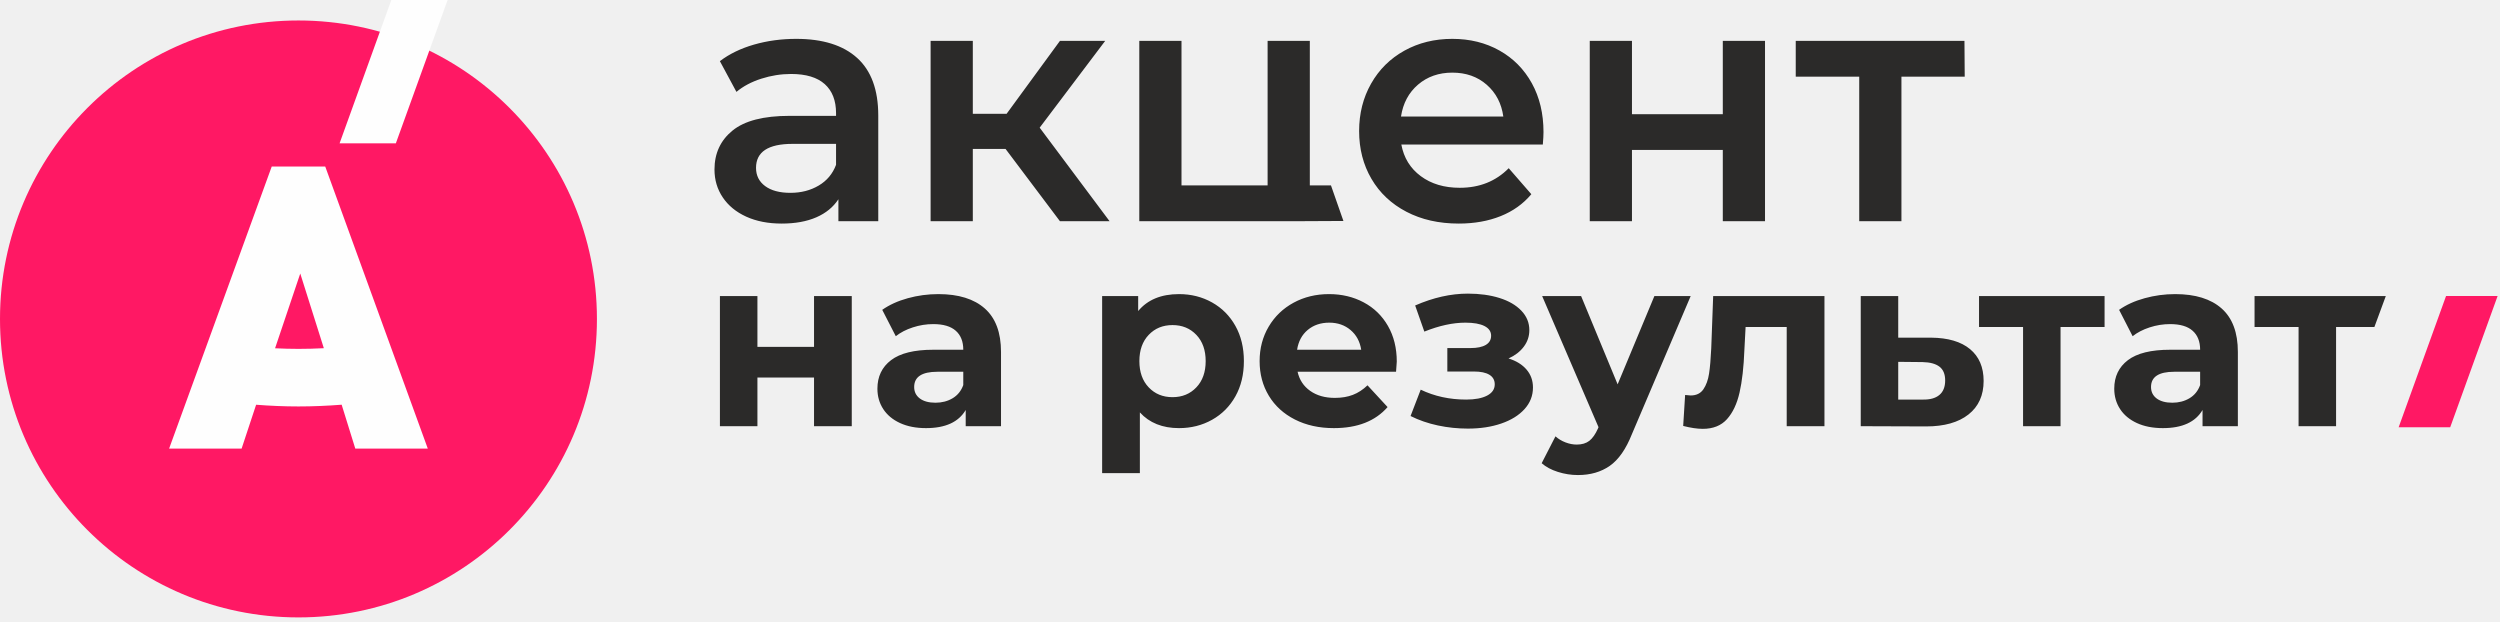
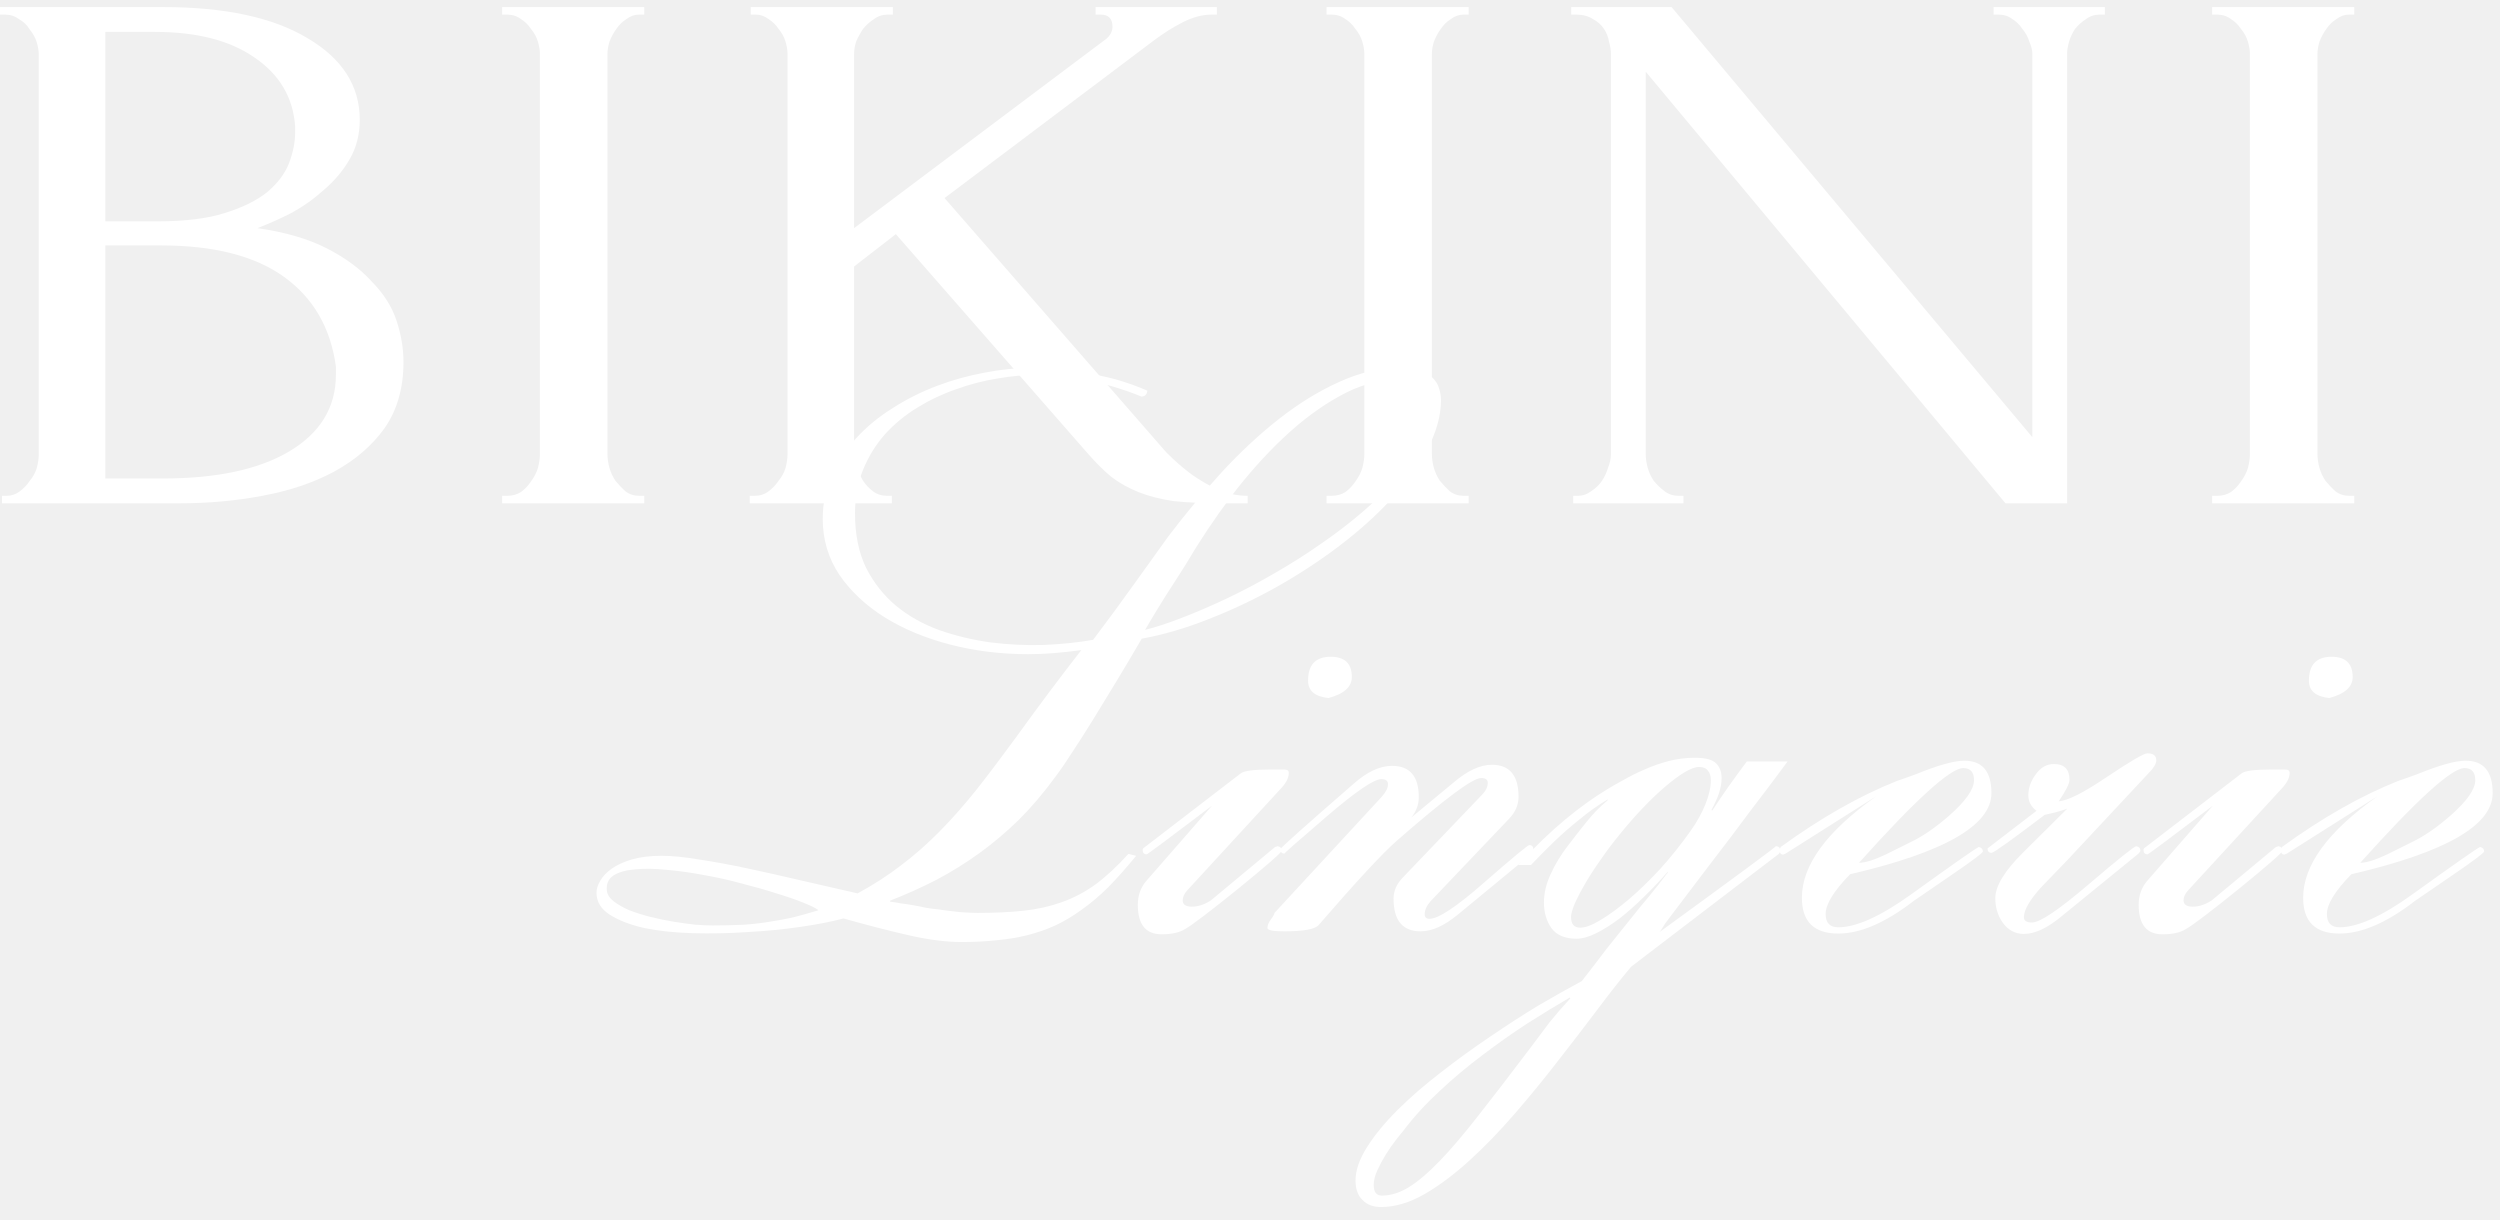
- <svg xmlns="http://www.w3.org/2000/svg" width="193" height="48" viewBox="0 0 193 48" fill="none">
-   <path d="M46.083 24.625C46.083 37.353 35.762 47.664 23.04 47.664C10.315 47.664 0 37.353 0 24.625C0 11.899 10.315 1.581 23.04 1.581C35.762 1.581 46.083 11.899 46.083 24.625Z" fill="#FF1864" />
-   <path d="M21.235 26.887L23.18 21.115L25 26.881C24.35 26.916 23.698 26.933 23.043 26.933C22.438 26.933 21.834 26.916 21.235 26.887V26.887ZM25.108 12.856H20.978L13.055 34.633H18.652L19.724 31.392L19.773 31.246C20.854 31.33 21.942 31.378 23.043 31.378C24.165 31.378 25.277 31.328 26.378 31.243L26.422 31.392L27.429 34.633H33.026L25.108 12.856V12.856Z" fill="#FEFEFE" />
-   <path d="M30.56 11.063H26.216L30.211 0H34.556L30.56 11.063Z" fill="#FEFEFE" />
-   <path d="M61.467 3C63.518 3 65.086 3.491 66.172 4.473C67.258 5.455 67.802 6.937 67.802 8.918V17.077H64.725V15.383C64.326 15.991 63.757 16.456 63.018 16.777C62.279 17.099 61.389 17.26 60.346 17.26C59.303 17.26 58.391 17.082 57.609 16.726C56.827 16.369 56.223 15.874 55.797 15.239C55.371 14.605 55.158 13.888 55.158 13.089C55.158 11.838 55.623 10.834 56.553 10.078C57.483 9.322 58.947 8.944 60.945 8.944H64.543V8.735C64.543 7.762 64.252 7.015 63.67 6.493C63.087 5.972 62.223 5.711 61.076 5.711C60.294 5.711 59.525 5.833 58.769 6.076C58.013 6.319 57.374 6.658 56.853 7.093L55.575 4.721C56.305 4.165 57.183 3.739 58.208 3.443C59.234 3.148 60.32 3 61.467 3V3ZM61.024 14.887C61.84 14.887 62.566 14.701 63.2 14.327C63.835 13.953 64.282 13.419 64.543 12.724V11.107H61.18C59.303 11.107 58.365 11.725 58.365 12.959C58.365 13.549 58.599 14.019 59.069 14.366C59.538 14.714 60.19 14.887 61.024 14.887ZM77.63 11.499H75.101V17.077H71.843V3.157H75.101V8.787H77.708L81.827 3.157H85.32L80.263 9.856L85.659 17.077H81.827L77.63 11.499V11.499ZM102.751 14.314L103.712 17.059L100.18 17.077H87.953V3.157H91.212V14.314H97.859V3.157H101.118V14.314H102.751V14.314ZM119.158 10.195C119.158 10.421 119.141 10.743 119.106 11.16H108.183C108.374 12.185 108.874 12.998 109.682 13.597C110.49 14.197 111.494 14.497 112.693 14.497C114.222 14.497 115.482 13.992 116.473 12.985L118.219 14.992C117.594 15.739 116.803 16.304 115.847 16.686C114.891 17.069 113.814 17.26 112.615 17.26C111.085 17.26 109.738 16.956 108.574 16.347C107.409 15.739 106.51 14.892 105.876 13.806C105.241 12.72 104.924 11.49 104.924 10.117C104.924 8.761 105.233 7.54 105.85 6.454C106.466 5.368 107.322 4.521 108.417 3.912C109.512 3.304 110.746 3 112.119 3C113.475 3 114.687 3.3 115.756 3.899C116.825 4.499 117.659 5.342 118.259 6.428C118.858 7.514 119.158 8.77 119.158 10.195V10.195ZM112.119 5.607C111.076 5.607 110.194 5.916 109.473 6.532C108.752 7.15 108.313 7.971 108.157 8.996H116.056C115.916 7.988 115.491 7.171 114.778 6.545C114.066 5.92 113.179 5.607 112.119 5.607ZM122.729 3.157H125.988V8.814H133V3.157H136.259V17.077H133V11.577H125.988V17.077H122.729V3.157V3.157ZM151.676 5.92H146.791V17.077H143.532V5.92H138.631V3.157H151.656L151.676 5.92V5.92Z" fill="#2B2A29" />
-   <path d="M189.156 32.984H185.176L188.836 22.85H192.816L189.156 32.984Z" fill="#FF1864" />
-   <path d="M55.578 22.855H58.473V26.776H62.843V22.855H65.756V32.902H62.843V29.148H58.473V32.902H55.578V22.855ZM72.442 22.705C73.998 22.705 75.193 23.076 76.027 23.816C76.862 24.557 77.278 25.674 77.278 27.169V32.902H74.552V31.651C74.004 32.584 72.983 33.051 71.489 33.051C70.717 33.051 70.048 32.92 69.482 32.659C68.915 32.398 68.483 32.036 68.184 31.576C67.885 31.115 67.736 30.592 67.736 30.007C67.736 29.073 68.087 28.339 68.791 27.803C69.494 27.268 70.581 27 72.049 27H74.365C74.365 26.366 74.172 25.877 73.786 25.535C73.4 25.192 72.821 25.021 72.049 25.021C71.514 25.021 70.988 25.105 70.472 25.273C69.955 25.441 69.516 25.668 69.155 25.955L68.109 23.919C68.657 23.533 69.314 23.234 70.079 23.023C70.845 22.811 71.632 22.705 72.442 22.705V22.705ZM72.217 31.09C72.716 31.09 73.157 30.975 73.543 30.745C73.929 30.515 74.203 30.175 74.365 29.727V28.7H72.367C71.172 28.7 70.574 29.092 70.574 29.877C70.574 30.25 70.72 30.545 71.013 30.764C71.306 30.981 71.707 31.09 72.217 31.09V31.09ZM91.023 22.705C91.957 22.705 92.807 22.92 93.572 23.349C94.338 23.779 94.939 24.383 95.374 25.161C95.81 25.939 96.028 26.845 96.028 27.878C96.028 28.911 95.81 29.817 95.374 30.595C94.939 31.373 94.338 31.977 93.572 32.407C92.807 32.836 91.957 33.051 91.023 33.051C89.741 33.051 88.732 32.646 87.998 31.837V36.525H85.085V22.855H87.867V24.012C88.589 23.141 89.641 22.705 91.023 22.705V22.705ZM90.519 30.661C91.266 30.661 91.879 30.409 92.358 29.904C92.838 29.4 93.078 28.725 93.078 27.878C93.078 27.032 92.838 26.356 92.358 25.852C91.879 25.348 91.266 25.096 90.519 25.096C89.772 25.096 89.159 25.348 88.68 25.852C88.2 26.356 87.96 27.032 87.96 27.878C87.96 28.725 88.2 29.4 88.68 29.904C89.159 30.409 89.772 30.661 90.519 30.661ZM107.831 27.916C107.831 27.953 107.812 28.214 107.775 28.7H100.174C100.311 29.322 100.635 29.814 101.145 30.175C101.655 30.536 102.29 30.717 103.05 30.717C103.573 30.717 104.037 30.639 104.441 30.483C104.846 30.328 105.222 30.082 105.571 29.746L107.121 31.426C106.175 32.51 104.793 33.051 102.975 33.051C101.842 33.051 100.84 32.83 99.969 32.388C99.097 31.946 98.425 31.333 97.952 30.549C97.478 29.764 97.242 28.874 97.242 27.878C97.242 26.895 97.475 26.008 97.942 25.217C98.409 24.427 99.05 23.81 99.866 23.368C100.681 22.926 101.593 22.705 102.602 22.705C103.585 22.705 104.475 22.917 105.272 23.34C106.069 23.764 106.695 24.37 107.149 25.161C107.603 25.952 107.831 26.87 107.831 27.916V27.916ZM102.62 24.909C101.96 24.909 101.407 25.096 100.958 25.469C100.51 25.843 100.236 26.353 100.136 27H105.085C104.986 26.366 104.712 25.858 104.264 25.479C103.816 25.099 103.268 24.909 102.62 24.909ZM116.459 27.673C117.056 27.859 117.52 28.146 117.85 28.532C118.18 28.918 118.345 29.378 118.345 29.914C118.345 30.549 118.127 31.106 117.691 31.585C117.255 32.065 116.658 32.435 115.898 32.696C115.139 32.958 114.28 33.088 113.321 33.088C112.537 33.088 111.765 33.008 111.006 32.846C110.246 32.684 109.542 32.441 108.895 32.117L109.679 30.082C110.738 30.592 111.908 30.847 113.19 30.847C113.875 30.847 114.414 30.745 114.806 30.539C115.198 30.334 115.394 30.044 115.394 29.671C115.394 29.347 115.257 29.102 114.983 28.933C114.709 28.765 114.311 28.681 113.788 28.681H111.734V26.87H113.527C114.037 26.87 114.429 26.789 114.703 26.627C114.977 26.465 115.114 26.229 115.114 25.917C115.114 25.593 114.943 25.345 114.6 25.17C114.258 24.996 113.769 24.909 113.134 24.909C112.163 24.909 111.105 25.139 109.959 25.6L109.25 23.583C110.644 22.973 112.001 22.668 113.321 22.668C114.23 22.668 115.042 22.78 115.758 23.004C116.474 23.228 117.037 23.555 117.448 23.985C117.859 24.414 118.065 24.915 118.065 25.488C118.065 25.961 117.921 26.387 117.635 26.767C117.349 27.147 116.956 27.449 116.459 27.673V27.673ZM130.521 22.855L125.982 33.518C125.522 34.676 124.952 35.491 124.274 35.965C123.595 36.438 122.777 36.674 121.818 36.674C121.295 36.674 120.778 36.593 120.268 36.431C119.758 36.27 119.34 36.045 119.017 35.759L120.081 33.686C120.306 33.885 120.564 34.041 120.856 34.153C121.149 34.265 121.438 34.321 121.725 34.321C122.123 34.321 122.447 34.224 122.696 34.032C122.945 33.838 123.169 33.518 123.368 33.07L123.405 32.977L119.054 22.855H122.061L124.881 29.671L127.719 22.855H130.521V22.855ZM140.848 22.855V32.902H137.934V25.245H134.76L134.666 27.019C134.616 28.339 134.492 29.434 134.293 30.306C134.094 31.177 133.77 31.862 133.322 32.36C132.874 32.858 132.251 33.107 131.454 33.107C131.031 33.107 130.527 33.032 129.942 32.883L130.091 30.493C130.29 30.517 130.433 30.53 130.521 30.53C130.956 30.53 131.283 30.371 131.501 30.054C131.719 29.736 131.865 29.332 131.94 28.84C132.015 28.348 132.07 27.698 132.108 26.889L132.257 22.855H140.848V22.855ZM149.083 26.067C150.39 26.079 151.393 26.375 152.09 26.954C152.787 27.533 153.136 28.351 153.136 29.41C153.136 30.517 152.747 31.38 151.969 31.996C151.19 32.612 150.098 32.92 148.691 32.92L143.649 32.902V22.855H146.543V26.067H149.083V26.067ZM148.43 30.847C148.99 30.86 149.419 30.742 149.718 30.493C150.017 30.244 150.167 29.87 150.167 29.372C150.167 28.887 150.02 28.532 149.728 28.308C149.435 28.084 149.002 27.965 148.43 27.953L146.543 27.934V30.847H148.43V30.847ZM162.473 25.245H159.074V32.902H156.18V25.245H152.781V22.855H162.473V25.245V25.245ZM167.926 22.705C169.483 22.705 170.677 23.076 171.512 23.816C172.346 24.557 172.763 25.674 172.763 27.169V32.902H170.036V31.651C169.489 32.584 168.468 33.051 166.974 33.051C166.202 33.051 165.533 32.92 164.966 32.659C164.4 32.398 163.967 32.036 163.668 31.576C163.37 31.115 163.22 30.592 163.22 30.007C163.22 29.073 163.572 28.339 164.275 27.803C164.979 27.268 166.065 27 167.534 27H169.85C169.85 26.366 169.657 25.877 169.271 25.535C168.885 25.192 168.306 25.021 167.534 25.021C166.999 25.021 166.473 25.105 165.956 25.273C165.439 25.441 165.001 25.668 164.639 25.955L163.594 23.919C164.141 23.533 164.798 23.234 165.564 23.023C166.329 22.811 167.117 22.705 167.926 22.705V22.705ZM167.702 31.09C168.2 31.09 168.642 30.975 169.028 30.745C169.414 30.515 169.688 30.175 169.85 29.727V28.7H167.852C166.656 28.7 166.059 29.092 166.059 29.877C166.059 30.25 166.205 30.545 166.497 30.764C166.79 30.981 167.192 31.09 167.702 31.09V31.09ZM183.303 25.245H180.345V32.902H177.45V25.245H174.051V22.855H184.184L183.303 25.245Z" fill="#2B2A29" />
+ <svg xmlns="http://www.w3.org/2000/svg" width="166" height="81" viewBox="0 0 166 81" fill="none">
+   <path d="M0.132 32.921H0.462C0.77 32.921 1.056 32.821 1.32 32.621C1.584 32.421 1.804 32.188 1.98 31.922C2.2 31.656 2.354 31.373 2.442 31.073C2.53 30.741 2.574 30.441 2.574 30.175V3.615C2.574 3.382 2.53 3.116 2.442 2.817C2.354 2.517 2.2 2.234 1.98 1.968C1.804 1.668 1.562 1.435 1.254 1.269C0.99 1.069 0.682 0.969 0.33 0.969H0V0.47H10.822C14.913 0.47 18.103 1.153 20.39 2.517C22.722 3.882 23.888 5.696 23.888 7.959C23.888 8.924 23.668 9.789 23.228 10.555C22.788 11.32 22.216 12.003 21.512 12.602C20.852 13.201 20.127 13.717 19.335 14.149C18.543 14.549 17.795 14.882 17.091 15.148C18.939 15.414 20.479 15.863 21.71 16.496C22.942 17.128 23.932 17.86 24.68 18.692C25.472 19.491 26.021 20.357 26.329 21.288C26.637 22.22 26.791 23.136 26.791 24.034C26.791 25.765 26.373 27.229 25.538 28.427C24.702 29.592 23.58 30.558 22.172 31.323C20.808 32.055 19.225 32.588 17.421 32.921C15.661 33.253 13.836 33.42 11.944 33.42H0.132V32.921ZM22.304 24.334C21.952 21.771 20.808 19.791 18.873 18.393C16.937 16.995 14.21 16.296 10.69 16.296H6.995V31.772H10.822C14.386 31.772 17.179 31.173 19.203 29.975C21.27 28.744 22.304 27.046 22.304 24.883V24.334ZM19.599 8.408C19.467 6.478 18.565 4.947 16.893 3.815C15.265 2.683 13.066 2.118 10.294 2.118H6.995V14.698H10.426C12.274 14.698 13.77 14.515 14.913 14.149C16.101 13.783 17.047 13.317 17.751 12.751C18.455 12.152 18.939 11.503 19.203 10.804C19.467 10.105 19.599 9.423 19.599 8.758V8.408Z" fill="white" />
+   <path d="M33.341 0.47H42.778V0.969H42.448C42.14 0.969 41.854 1.069 41.59 1.269C41.326 1.435 41.106 1.652 40.93 1.918C40.754 2.151 40.6 2.434 40.468 2.767C40.38 3.066 40.336 3.333 40.336 3.565V30.175C40.336 30.441 40.38 30.741 40.468 31.073C40.556 31.373 40.688 31.656 40.864 31.922C41.084 32.188 41.304 32.421 41.524 32.621C41.788 32.821 42.096 32.921 42.448 32.921H42.778V33.42H33.341V32.921H33.671C34.023 32.921 34.331 32.837 34.595 32.671C34.859 32.471 35.079 32.238 35.255 31.972C35.475 31.672 35.629 31.373 35.717 31.073C35.805 30.741 35.849 30.441 35.849 30.175V3.565C35.849 3.333 35.805 3.066 35.717 2.767C35.629 2.467 35.475 2.184 35.255 1.918C35.079 1.652 34.859 1.435 34.595 1.269C34.331 1.069 34.023 0.969 33.671 0.969H33.341V0.47Z" fill="white" />
+   <path d="M58.89 32.921H59.22V33.42H49.783V32.921H50.113C50.465 32.921 50.773 32.821 51.037 32.621C51.301 32.421 51.521 32.188 51.697 31.922C51.917 31.656 52.071 31.373 52.159 31.073C52.247 30.741 52.291 30.441 52.291 30.175V3.565C52.291 3.333 52.247 3.066 52.159 2.767C52.071 2.467 51.917 2.184 51.697 1.918C51.521 1.652 51.301 1.435 51.037 1.269C50.773 1.069 50.487 0.969 50.179 0.969H49.849V0.47H59.286V0.969H58.956C58.604 0.969 58.296 1.069 58.032 1.269C57.768 1.435 57.526 1.652 57.306 1.918C57.13 2.184 56.976 2.467 56.844 2.767C56.756 3.066 56.712 3.333 56.712 3.565V15.148L73.473 2.567C73.737 2.334 73.869 2.068 73.869 1.768C73.869 1.236 73.605 0.969 73.077 0.969H72.747V0.47H80.798V0.969H80.468C79.852 0.969 79.214 1.136 78.554 1.469C77.894 1.802 77.234 2.218 76.575 2.717L62.717 13.151L77.3 29.875C77.344 29.942 77.542 30.142 77.894 30.474C78.246 30.807 78.664 31.157 79.148 31.523C79.676 31.889 80.248 32.222 80.864 32.521C81.524 32.788 82.184 32.921 82.844 32.921V33.42H81.26C79.94 33.42 78.818 33.37 77.894 33.27C77.014 33.137 76.245 32.937 75.585 32.671C74.925 32.405 74.331 32.072 73.803 31.672C73.319 31.273 72.813 30.774 72.285 30.175L59.484 15.547L56.712 17.694V30.175C56.712 30.441 56.756 30.724 56.844 31.023C56.976 31.323 57.13 31.623 57.306 31.922C57.482 32.188 57.702 32.421 57.966 32.621C58.23 32.821 58.538 32.921 58.89 32.921Z" fill="white" />
+   <path d="M88.083 0.47H97.52V0.969H97.19C96.882 0.969 96.596 1.069 96.332 1.269C96.068 1.435 95.848 1.652 95.672 1.918C95.496 2.151 95.342 2.434 95.21 2.767C95.122 3.066 95.078 3.333 95.078 3.565V30.175C95.078 30.441 95.122 30.741 95.21 31.073C95.298 31.373 95.43 31.656 95.606 31.922C95.826 32.188 96.046 32.421 96.266 32.621C96.53 32.821 96.838 32.921 97.19 32.921H97.52V33.42H88.083V32.921H88.413C88.765 32.921 89.073 32.837 89.337 32.671C89.601 32.471 89.821 32.238 89.997 31.972C90.217 31.672 90.371 31.373 90.459 31.073C90.547 30.741 90.591 30.441 90.591 30.175V3.565C90.591 3.333 90.547 3.066 90.459 2.767C90.371 2.467 90.217 2.184 89.997 1.918C89.821 1.652 89.601 1.435 89.337 1.269C89.073 1.069 88.765 0.969 88.413 0.969H88.083V0.47Z" fill="white" />
+   <path d="M111.454 32.921H111.784V33.42H104.459V32.921H104.789C105.097 32.921 105.383 32.821 105.647 32.621C105.955 32.421 106.197 32.188 106.373 31.922C106.549 31.656 106.681 31.373 106.769 31.073C106.901 30.741 106.967 30.441 106.967 30.175V3.565C106.967 3.333 106.923 3.066 106.835 2.767C106.791 2.467 106.681 2.184 106.505 1.918C106.329 1.652 106.087 1.435 105.779 1.269C105.471 1.069 105.097 0.969 104.657 0.969H104.327V0.47H110.992L134.946 29.027V3.565C134.946 3.333 134.88 3.066 134.748 2.767C134.66 2.467 134.506 2.184 134.286 1.918C134.11 1.652 133.89 1.435 133.626 1.269C133.362 1.069 133.055 0.969 132.703 0.969H132.373V0.47H139.763V0.969H139.433C139.081 0.969 138.774 1.069 138.51 1.269C138.246 1.435 138.004 1.652 137.784 1.918C137.608 2.184 137.476 2.467 137.388 2.767C137.3 3.066 137.256 3.333 137.256 3.565V33.42H133.164L109.277 4.764V30.175C109.277 30.441 109.321 30.741 109.409 31.073C109.497 31.373 109.629 31.656 109.805 31.922C110.024 32.188 110.266 32.421 110.53 32.621C110.794 32.821 111.102 32.921 111.454 32.921Z" fill="white" />
+   <path d="M146.885 0.47H156.322V0.969H155.992C155.684 0.969 155.398 1.069 155.134 1.269C154.87 1.435 154.65 1.652 154.474 1.918C154.298 2.151 154.144 2.434 154.012 2.767C153.924 3.066 153.88 3.333 153.88 3.565V30.175C153.88 30.441 153.924 30.741 154.012 31.073C154.1 31.373 154.232 31.656 154.408 31.922C154.628 32.188 154.848 32.421 155.068 32.621C155.332 32.821 155.64 32.921 155.992 32.921H156.322V33.42H146.885V32.921H147.215C147.567 32.921 147.875 32.837 148.139 32.671C148.403 32.471 148.623 32.238 148.799 31.972C149.019 31.672 149.173 31.373 149.261 31.073C149.349 30.741 149.393 30.441 149.393 30.175V3.565C149.393 3.333 149.349 3.066 149.261 2.767C149.173 2.467 149.019 2.184 148.799 1.918C148.623 1.652 148.403 1.435 148.139 1.269C147.875 1.069 147.567 0.969 147.215 0.969H146.885V0.47Z" fill="white" />
+   <path d="M75.441 56.825C74.801 57.608 74.185 58.301 73.594 58.905C73.003 59.492 72.403 59.998 71.796 60.422C71.238 60.83 70.663 61.172 70.072 61.45C69.497 61.711 68.89 61.923 68.249 62.086C67.609 62.249 66.928 62.363 66.205 62.429C65.483 62.51 64.695 62.551 63.841 62.551C62.807 62.551 61.616 62.396 60.27 62.086C58.924 61.776 57.504 61.409 56.009 60.985C55.221 61.197 54.261 61.385 53.128 61.548C52.011 61.711 50.846 61.825 49.631 61.89C48.416 61.972 47.209 61.996 46.011 61.964C44.812 61.931 43.736 61.817 42.784 61.621C41.848 61.409 41.085 61.115 40.494 60.74C39.903 60.365 39.607 59.875 39.607 59.272C39.607 59.027 39.689 58.766 39.853 58.489C40.018 58.195 40.272 57.926 40.617 57.681C40.962 57.436 41.405 57.232 41.947 57.069C42.505 56.906 43.17 56.825 43.942 56.825C44.615 56.825 45.436 56.906 46.404 57.069C47.39 57.216 48.457 57.412 49.606 57.657C50.755 57.901 51.954 58.17 53.202 58.464C54.466 58.758 55.714 59.043 56.945 59.321C57.996 58.75 58.957 58.13 59.827 57.461C60.713 56.792 61.567 56.041 62.388 55.209C63.209 54.377 64.03 53.447 64.851 52.419C65.672 51.375 66.558 50.201 67.511 48.895C68.217 47.917 68.923 46.954 69.629 46.008C70.351 45.045 71.074 44.099 71.796 43.169C71.189 43.251 70.589 43.316 69.998 43.365C69.424 43.414 68.849 43.438 68.274 43.438C66.468 43.438 64.744 43.226 63.102 42.802C61.46 42.378 60.007 41.774 58.743 40.991C57.495 40.208 56.494 39.27 55.739 38.177C55 37.067 54.63 35.827 54.63 34.457C54.63 33.413 54.827 32.442 55.221 31.545C55.632 30.631 56.182 29.807 56.871 29.073C57.561 28.322 58.365 27.662 59.285 27.091C60.204 26.503 61.181 26.014 62.216 25.622C63.25 25.231 64.309 24.937 65.393 24.741C66.476 24.529 67.535 24.423 68.57 24.423C69.703 24.423 70.729 24.505 71.648 24.668C72.568 24.831 73.372 25.002 74.062 25.182C74.85 25.41 75.556 25.663 76.18 25.94C76.18 26.038 76.147 26.128 76.081 26.21C76.016 26.291 75.917 26.332 75.786 26.332C75.162 26.071 74.48 25.834 73.742 25.622C73.118 25.443 72.387 25.28 71.55 25.133C70.729 24.97 69.85 24.888 68.915 24.888C68.061 24.888 67.166 24.97 66.23 25.133C65.311 25.28 64.399 25.516 63.496 25.843C62.593 26.152 61.731 26.56 60.91 27.066C60.106 27.556 59.392 28.143 58.768 28.828C58.16 29.513 57.676 30.297 57.315 31.177C56.953 32.042 56.773 33.013 56.773 34.09C56.773 35.493 57.019 36.7 57.512 37.712C58.021 38.707 58.686 39.547 59.507 40.232C60.344 40.917 61.304 41.456 62.388 41.847C63.472 42.223 64.596 42.492 65.762 42.655C66.944 42.802 68.118 42.859 69.284 42.826C70.466 42.777 71.566 42.663 72.584 42.484C73.569 41.178 74.48 39.939 75.318 38.764C76.155 37.589 76.91 36.537 77.584 35.607C78.7 34.139 79.874 32.727 81.105 31.373C82.353 30.019 83.634 28.828 84.947 27.8C86.261 26.772 87.591 25.957 88.937 25.353C90.3 24.733 91.646 24.423 92.976 24.423C93.518 24.423 93.961 24.488 94.306 24.619C94.667 24.733 94.946 24.896 95.143 25.108C95.357 25.32 95.496 25.557 95.562 25.818C95.644 26.079 95.685 26.34 95.685 26.601C95.669 27.645 95.365 28.722 94.774 29.831C94.199 30.941 93.411 32.034 92.41 33.111C91.424 34.188 90.267 35.232 88.937 36.243C87.624 37.239 86.228 38.152 84.75 38.984C83.289 39.8 81.787 40.51 80.243 41.113C78.716 41.717 77.239 42.149 75.81 42.41C75.269 43.34 74.727 44.254 74.185 45.151C73.643 46.048 73.126 46.897 72.633 47.696C72.141 48.496 71.673 49.23 71.23 49.899C70.803 50.568 70.417 51.131 70.072 51.587C69.284 52.664 68.471 53.619 67.634 54.451C66.796 55.266 65.926 56.001 65.023 56.653C64.12 57.306 63.176 57.893 62.191 58.415C61.206 58.921 60.172 59.386 59.088 59.81C59.088 59.859 59.121 59.884 59.186 59.884C59.351 59.9 59.556 59.932 59.802 59.981C60.065 60.014 60.336 60.055 60.615 60.104C60.91 60.153 61.198 60.21 61.477 60.275C61.772 60.324 62.019 60.357 62.216 60.373C62.79 60.455 63.316 60.52 63.792 60.569C64.284 60.601 64.654 60.618 64.9 60.618C66.049 60.618 67.076 60.569 67.979 60.471C68.882 60.373 69.719 60.185 70.491 59.908C71.279 59.631 72.026 59.239 72.732 58.733C73.438 58.211 74.168 57.534 74.924 56.702L75.441 56.825ZM76.032 41.823C76.754 41.644 77.575 41.374 78.495 41.015C79.431 40.656 80.416 40.232 81.45 39.743C82.484 39.253 83.535 38.699 84.603 38.079C85.686 37.459 86.729 36.798 87.73 36.096C88.748 35.395 89.701 34.661 90.587 33.894C91.474 33.127 92.237 32.352 92.877 31.569C93.534 30.77 94.043 29.97 94.404 29.171C94.766 28.355 94.93 27.556 94.897 26.772C94.881 26.381 94.782 26.087 94.602 25.891C94.421 25.679 94.207 25.532 93.961 25.451C93.715 25.353 93.46 25.296 93.198 25.28C92.951 25.263 92.738 25.255 92.557 25.255C91.392 25.255 90.185 25.606 88.937 26.308C87.689 26.993 86.458 27.906 85.243 29.048C84.028 30.19 82.862 31.496 81.746 32.964C80.646 34.432 79.644 35.933 78.741 37.467C78.363 38.071 77.92 38.764 77.411 39.547C76.919 40.33 76.459 41.089 76.032 41.823ZM54.335 60.446C54.335 60.43 54.327 60.414 54.31 60.398H54.285C54.138 60.283 53.818 60.128 53.325 59.932C52.849 59.737 52.258 59.533 51.552 59.321C50.846 59.092 50.074 58.872 49.237 58.66C48.399 58.431 47.554 58.244 46.7 58.097C45.846 57.934 45.025 57.82 44.237 57.755C43.449 57.673 42.751 57.665 42.144 57.73C41.536 57.779 41.06 57.918 40.715 58.146C40.387 58.374 40.248 58.709 40.297 59.149C40.33 59.41 40.486 59.647 40.765 59.859C41.044 60.071 41.389 60.267 41.799 60.446C42.226 60.61 42.694 60.756 43.203 60.887C43.728 61.017 44.245 61.123 44.754 61.205C45.263 61.287 45.739 61.352 46.183 61.401C46.643 61.434 47.02 61.45 47.316 61.45C48.022 61.45 48.719 61.434 49.409 61.401C50.115 61.352 50.821 61.262 51.527 61.132C52.151 61.034 52.718 60.911 53.227 60.765C53.752 60.618 54.121 60.512 54.335 60.446Z" fill="white" />
+   <path d="M89.762 44.955C89.762 45.608 89.244 46.073 88.21 46.35C87.307 46.252 86.856 45.869 86.856 45.2C86.856 44.14 87.356 43.609 88.358 43.609C89.294 43.609 89.762 44.058 89.762 44.955ZM85.575 51.318C85.575 51.628 85.419 51.955 85.107 52.297L78.851 59.1C78.638 59.329 78.531 59.557 78.531 59.786C78.531 60.063 78.737 60.202 79.147 60.202C79.557 60.202 79.976 60.063 80.403 59.786C81.388 58.97 82.8 57.795 84.639 56.262C84.655 56.245 84.721 56.221 84.836 56.188C85.017 56.221 85.107 56.319 85.107 56.482C85.107 56.596 84.146 57.436 82.225 59.003C80.305 60.553 79.122 61.45 78.679 61.694C78.318 61.923 77.801 62.037 77.127 62.037C76.077 62.037 75.551 61.385 75.551 60.079C75.551 59.459 75.74 58.929 76.118 58.489L80.477 53.496C77.636 55.65 76.192 56.727 76.142 56.727C75.962 56.727 75.871 56.629 75.871 56.433C75.871 56.368 75.912 56.311 75.995 56.262L82.398 51.343C82.628 51.18 83.252 51.098 84.27 51.098H85.279C85.476 51.098 85.575 51.171 85.575 51.318Z" fill="white" />
+   <path d="M101.817 56.408C101.817 56.49 101.792 56.572 101.743 56.653L96.817 60.716C95.914 61.466 95.085 61.841 94.33 61.841C93.131 61.841 92.532 61.115 92.532 59.663C92.532 59.157 92.737 58.693 93.147 58.268L98.369 52.811C98.648 52.534 98.787 52.256 98.787 51.979C98.787 51.767 98.639 51.661 98.344 51.661C97.786 51.661 95.922 53.048 92.753 55.821C91.801 56.653 90.069 58.521 87.557 61.425C87.311 61.703 86.547 61.841 85.266 61.841C84.528 61.841 84.158 61.768 84.158 61.621C84.158 61.442 84.232 61.254 84.38 61.058C84.528 60.862 84.61 60.716 84.626 60.618L91.744 52.909C92.023 52.599 92.162 52.322 92.162 52.077C92.162 51.849 92.015 51.734 91.719 51.734C91.227 51.734 90.02 52.558 88.099 54.206C86.178 55.854 85.242 56.678 85.291 56.678C85.111 56.678 85.02 56.58 85.02 56.384C85.02 56.302 86.646 54.85 89.897 52.028C90.783 51.245 91.629 50.853 92.433 50.853C93.615 50.853 94.207 51.547 94.207 52.933C94.207 53.423 94.042 53.871 93.714 54.279L96.522 51.955C97.441 51.171 98.287 50.78 99.058 50.78C100.24 50.78 100.831 51.489 100.831 52.909C100.831 53.447 100.618 53.937 100.191 54.377L94.995 59.835C94.732 60.128 94.6 60.422 94.6 60.716C94.6 60.911 94.707 61.009 94.921 61.009C95.512 61.009 96.735 60.194 98.59 58.562C100.462 56.931 101.447 56.115 101.546 56.115C101.726 56.115 101.817 56.213 101.817 56.408Z" fill="white" />
+   <path d="M104.267 66.295C104.267 66.279 104.258 66.263 104.242 66.246H104.217C103.347 66.752 102.411 67.323 101.41 67.959C100.408 68.612 99.415 69.314 98.43 70.064C97.428 70.814 96.476 71.614 95.573 72.462C94.653 73.311 93.857 74.184 93.184 75.081C93.069 75.211 92.905 75.415 92.691 75.693C92.462 75.986 92.24 76.305 92.026 76.647C91.813 76.99 91.624 77.341 91.46 77.699C91.296 78.058 91.214 78.385 91.214 78.678C91.214 79.151 91.394 79.388 91.755 79.388C92.347 79.388 92.946 79.2 93.553 78.825C94.161 78.45 94.842 77.871 95.597 77.088C96.353 76.305 97.207 75.301 98.159 74.078C99.111 72.87 100.228 71.418 101.508 69.722C101.968 69.102 102.428 68.49 102.887 67.886C103.363 67.299 103.823 66.768 104.267 66.295ZM112.812 50.927C112.566 50.927 112.238 51.049 111.827 51.294C111.433 51.538 110.998 51.865 110.522 52.273C110.046 52.681 109.553 53.154 109.044 53.692C108.535 54.23 108.043 54.793 107.567 55.381C107.123 55.919 106.705 56.474 106.311 57.045C105.917 57.599 105.572 58.13 105.276 58.636C104.981 59.141 104.743 59.598 104.562 60.006C104.398 60.398 104.316 60.691 104.316 60.887C104.316 61.36 104.521 61.597 104.931 61.597C105.276 61.597 105.728 61.425 106.286 61.083C106.861 60.74 107.485 60.283 108.158 59.712C108.847 59.125 109.545 58.448 110.251 57.681C110.957 56.898 111.622 56.066 112.246 55.185C112.656 54.614 112.985 54.026 113.231 53.423C113.477 52.819 113.601 52.281 113.601 51.808C113.601 51.53 113.535 51.318 113.404 51.171C113.289 51.008 113.092 50.927 112.812 50.927ZM109.586 62.331C115.218 58.236 117.993 56.188 117.91 56.188C118.107 56.188 118.206 56.286 118.206 56.482C118.206 56.563 118.173 56.637 118.107 56.702L108.306 64.191C107.649 64.974 106.91 65.912 106.089 67.005C105.268 68.098 104.398 69.232 103.478 70.407C102.559 71.598 101.598 72.772 100.597 73.931C99.595 75.089 98.594 76.125 97.592 77.039C96.574 77.969 95.573 78.719 94.588 79.29C93.586 79.861 92.626 80.147 91.706 80.147C91.181 80.147 90.77 79.992 90.475 79.682C90.163 79.388 90.007 78.956 90.007 78.385C90.007 77.699 90.27 76.949 90.795 76.133C91.304 75.334 91.977 74.518 92.814 73.686C93.652 72.854 94.612 72.022 95.696 71.19C96.763 70.358 97.855 69.567 98.972 68.816C100.072 68.066 101.147 67.372 102.198 66.736C103.265 66.116 104.209 65.586 105.03 65.145C105.605 64.411 106.163 63.685 106.705 62.967C107.263 62.266 107.846 61.539 108.453 60.789C108.601 60.61 108.765 60.406 108.946 60.177C109.143 59.949 109.34 59.712 109.537 59.468C109.734 59.223 109.931 58.978 110.128 58.733C110.325 58.472 110.506 58.236 110.67 58.024C110.719 57.991 110.744 57.942 110.744 57.877C110.251 58.448 109.726 59.003 109.167 59.541C108.626 60.079 108.084 60.561 107.542 60.985C107 61.393 106.483 61.719 105.99 61.964C105.498 62.208 105.063 62.331 104.685 62.331C103.914 62.331 103.355 62.094 103.01 61.621C102.682 61.148 102.518 60.585 102.518 59.932C102.518 59.312 102.666 58.684 102.961 58.048C103.257 57.395 103.643 56.759 104.119 56.139C104.48 55.666 104.882 55.152 105.326 54.597C105.769 54.043 106.229 53.57 106.705 53.178C106.738 53.145 106.754 53.121 106.754 53.105V53.08C106.097 53.472 105.465 53.92 104.858 54.426C104.25 54.916 103.708 55.389 103.232 55.846C102.674 56.384 102.149 56.914 101.656 57.436H100.794C101.927 56.213 102.978 55.201 103.946 54.402C104.915 53.602 105.834 52.942 106.705 52.419C107.017 52.224 107.386 52.012 107.813 51.783C108.24 51.538 108.7 51.31 109.192 51.098C109.701 50.87 110.235 50.682 110.793 50.535C111.368 50.388 111.95 50.315 112.542 50.315C113.231 50.315 113.699 50.437 113.945 50.682C114.192 50.927 114.315 51.253 114.315 51.661C114.315 51.971 114.257 52.305 114.142 52.664C114.027 53.007 113.863 53.374 113.65 53.766C113.65 53.798 113.658 53.814 113.674 53.814H113.699C114.027 53.309 114.38 52.787 114.758 52.248C115.152 51.694 115.563 51.131 115.989 50.56H118.699C117.878 51.669 117.024 52.803 116.137 53.961C115.76 54.467 115.357 55.005 114.93 55.576C114.504 56.131 114.06 56.71 113.601 57.314C113.157 57.901 112.706 58.497 112.246 59.1C111.786 59.704 111.335 60.3 110.891 60.887C110.744 61.083 110.629 61.238 110.547 61.352C110.481 61.466 110.415 61.572 110.35 61.67C110.3 61.752 110.235 61.841 110.153 61.939C110.071 62.037 109.947 62.168 109.783 62.331H109.586Z" fill="white" />
+   <path d="M132.231 52.664C132.231 54.801 129.103 56.596 122.848 58.048C121.764 59.157 121.222 60.039 121.222 60.691C121.222 61.279 121.502 61.572 122.06 61.572C123.258 61.572 124.867 60.846 126.887 59.394C129.629 57.42 131.131 56.368 131.394 56.237C131.574 56.286 131.665 56.384 131.665 56.531C131.665 56.629 130.959 57.159 129.547 58.121C127.905 59.247 127.084 59.81 127.084 59.81C125.212 61.262 123.537 61.988 122.06 61.988C120.451 61.988 119.646 61.197 119.646 59.614C119.646 57.444 121.296 55.193 124.596 52.86C123.25 53.708 121.239 54.981 118.563 56.678L118.39 56.751C118.242 56.735 118.169 56.645 118.169 56.482C118.169 56.4 118.193 56.319 118.242 56.237C120.919 54.296 123.488 52.836 125.951 51.857C126.247 51.759 126.682 51.604 127.256 51.392C128.701 50.804 129.76 50.511 130.433 50.511C131.632 50.511 132.231 51.228 132.231 52.664ZM131.074 51.808C131.074 51.269 130.836 51 130.359 51C129.506 51 127.199 53.097 123.439 57.289C123.849 57.289 124.449 57.102 125.237 56.727L126.862 55.919C127.65 55.544 128.496 54.965 129.399 54.181C130.515 53.203 131.074 52.411 131.074 51.808Z" fill="white" />
+   <path d="M143.178 50.486C143.178 50.715 143.005 51 142.661 51.343L137.267 57.118C136.692 57.706 136.118 58.301 135.543 58.905C134.771 59.753 134.386 60.422 134.386 60.911C134.386 61.14 134.566 61.254 134.927 61.254C135.453 61.254 136.701 60.414 138.671 58.733C140.641 57.053 141.7 56.205 141.848 56.188C142.028 56.221 142.119 56.319 142.119 56.482C142.119 56.531 142.078 56.596 141.996 56.678L136.922 60.813C135.97 61.613 135.124 62.013 134.386 62.013C133.795 62.013 133.318 61.752 132.957 61.23C132.645 60.773 132.489 60.242 132.489 59.639C132.489 58.839 133.097 57.836 134.312 56.629L137.267 53.692C136.939 53.823 136.438 53.961 135.765 54.108C133.548 55.788 132.374 56.629 132.243 56.629C132.062 56.629 131.972 56.531 131.972 56.335C131.972 56.335 133.056 55.503 135.223 53.839C134.862 53.562 134.681 53.219 134.681 52.811C134.681 52.322 134.845 51.857 135.174 51.416C135.502 50.959 135.904 50.731 136.38 50.731C137.07 50.731 137.415 51.082 137.415 51.783C137.415 52.028 137.177 52.501 136.701 53.203C137.292 53.17 138.359 52.632 139.902 51.587C141.462 50.543 142.357 50.021 142.587 50.021C142.981 50.021 143.178 50.176 143.178 50.486Z" fill="white" />
+   <path d="M156.218 44.955C156.218 45.608 155.701 46.073 154.666 46.35C153.763 46.252 153.312 45.869 153.312 45.2C153.312 44.14 153.812 43.609 154.814 43.609C155.75 43.609 156.218 44.058 156.218 44.955ZM152.031 51.318C152.031 51.628 151.875 51.955 151.563 52.297L145.308 59.1C145.094 59.329 144.987 59.557 144.987 59.786C144.987 60.063 145.193 60.202 145.603 60.202C146.014 60.202 146.432 60.063 146.859 59.786C147.844 58.97 149.256 57.795 151.095 56.262C151.112 56.245 151.177 56.221 151.292 56.188C151.473 56.221 151.563 56.319 151.563 56.482C151.563 56.596 150.603 57.436 148.682 59.003C146.761 60.553 145.578 61.45 145.135 61.694C144.774 61.923 144.257 62.037 143.584 62.037C142.533 62.037 142.007 61.385 142.007 60.079C142.007 59.459 142.196 58.929 142.574 58.489L146.933 53.496C144.093 55.65 142.648 56.727 142.599 56.727C142.418 56.727 142.328 56.629 142.328 56.433C142.328 56.368 142.369 56.311 142.451 56.262L148.854 51.343C149.084 51.18 149.708 51.098 150.726 51.098H151.735C151.933 51.098 152.031 51.171 152.031 51.318Z" fill="white" />
+   <path d="M165.514 52.664C165.514 54.801 162.387 56.596 156.131 58.048C155.047 59.157 154.506 60.039 154.506 60.691C154.506 61.279 154.785 61.572 155.343 61.572C156.542 61.572 158.151 60.846 160.17 59.394C162.912 57.42 164.414 56.368 164.677 56.237C164.858 56.286 164.948 56.384 164.948 56.531C164.948 56.629 164.242 57.159 162.83 58.121C161.188 59.247 160.367 59.81 160.367 59.81C158.495 61.262 156.821 61.988 155.343 61.988C153.734 61.988 152.929 61.197 152.929 59.614C152.929 57.444 154.58 55.193 157.88 52.86C156.533 53.708 154.522 54.981 151.846 56.678L151.673 56.751C151.526 56.735 151.452 56.645 151.452 56.482C151.452 56.4 151.476 56.319 151.526 56.237C154.202 54.296 156.771 52.836 159.234 51.857C159.53 51.759 159.965 51.604 160.54 51.392C161.984 50.804 163.043 50.511 163.717 50.511C164.915 50.511 165.514 51.228 165.514 52.664ZM164.357 51.808C164.357 51.269 164.119 51 163.643 51C162.789 51 160.482 53.097 156.722 57.289C157.133 57.289 157.732 57.102 158.52 56.727L160.145 55.919C160.934 55.544 161.779 54.965 162.682 54.181C163.799 53.203 164.357 52.411 164.357 51.808Z" fill="white" />
</svg>
